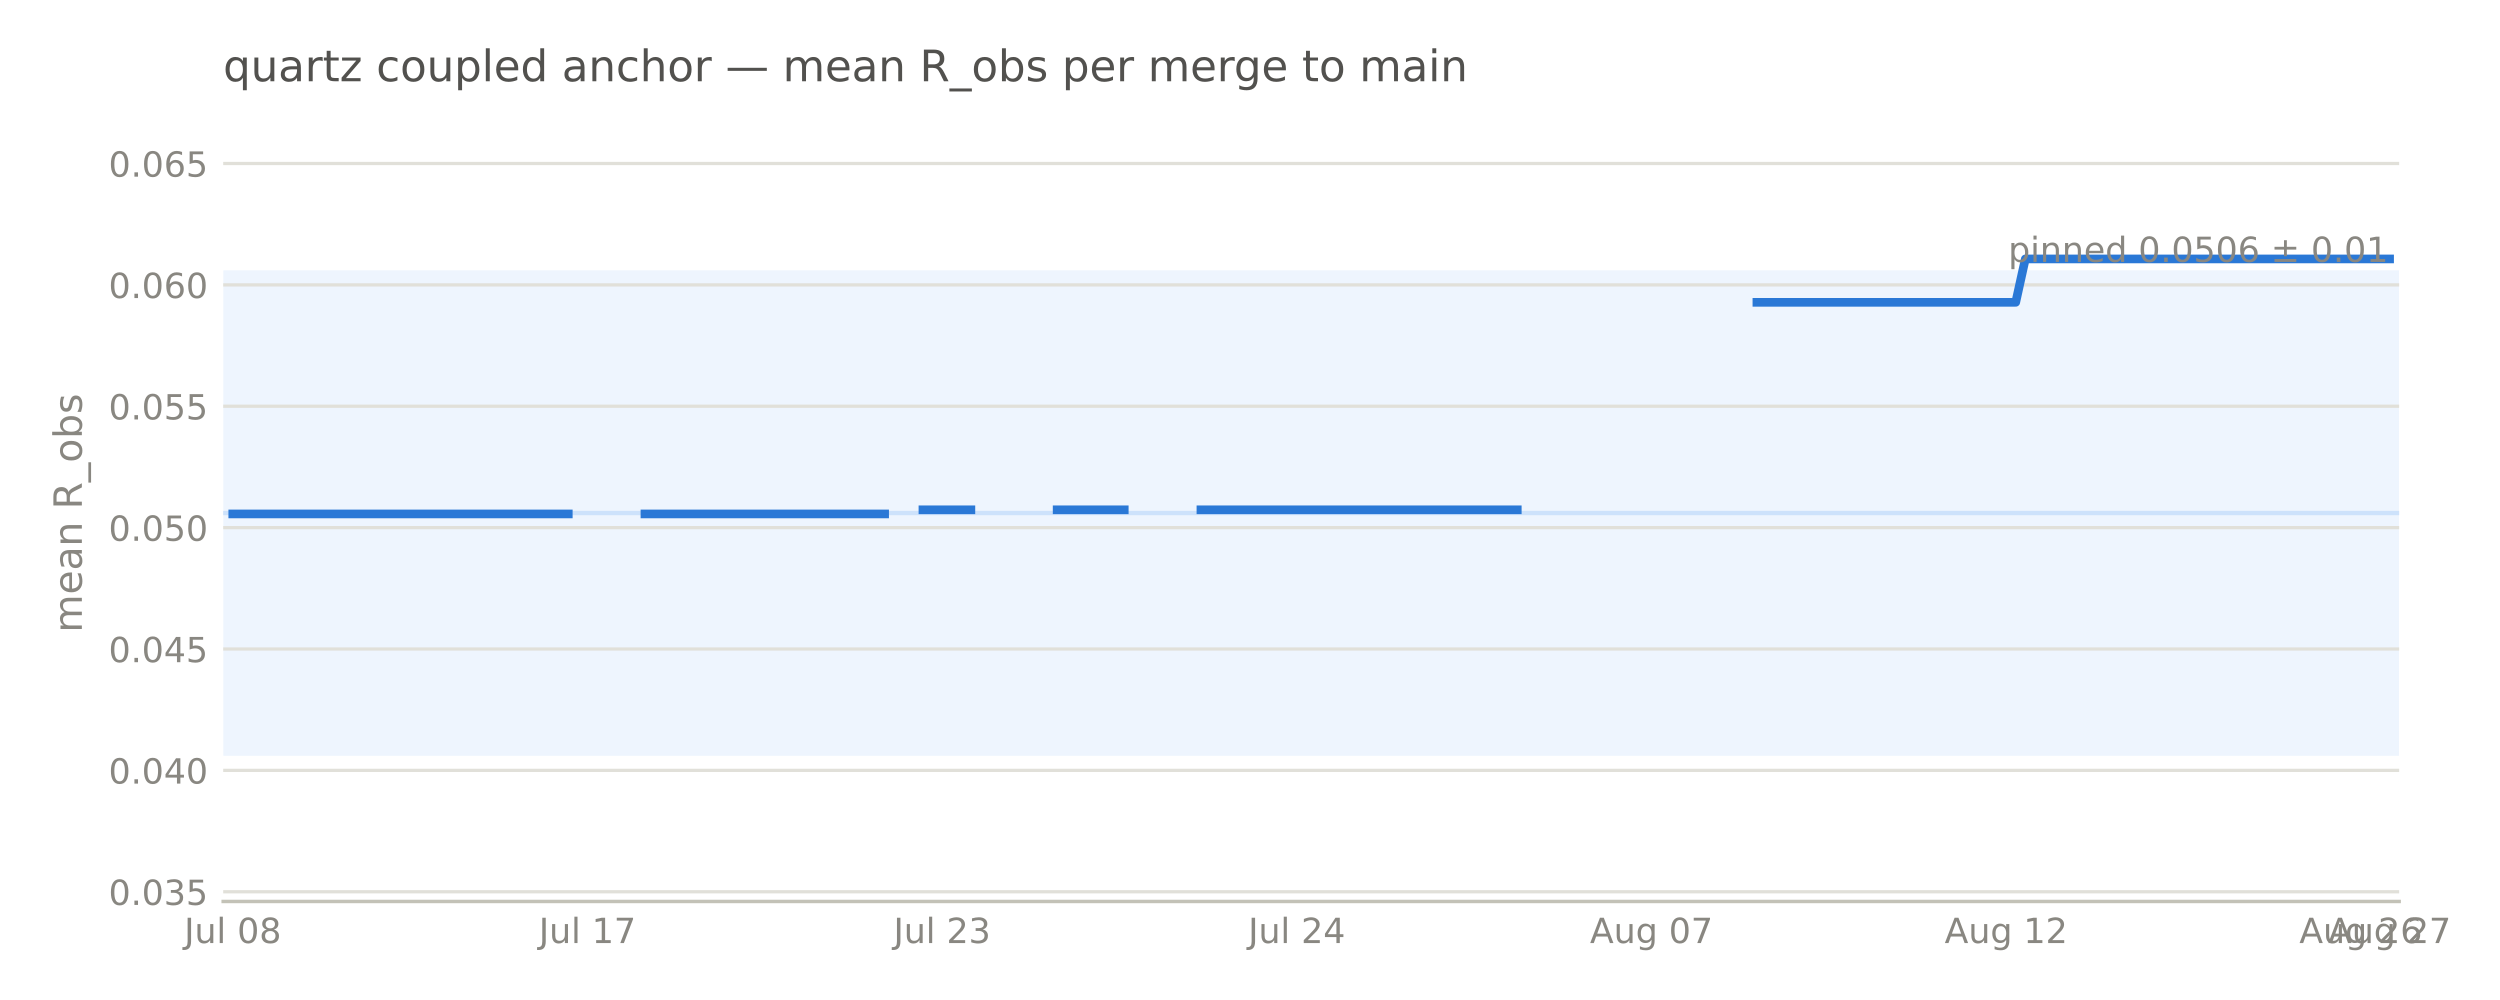
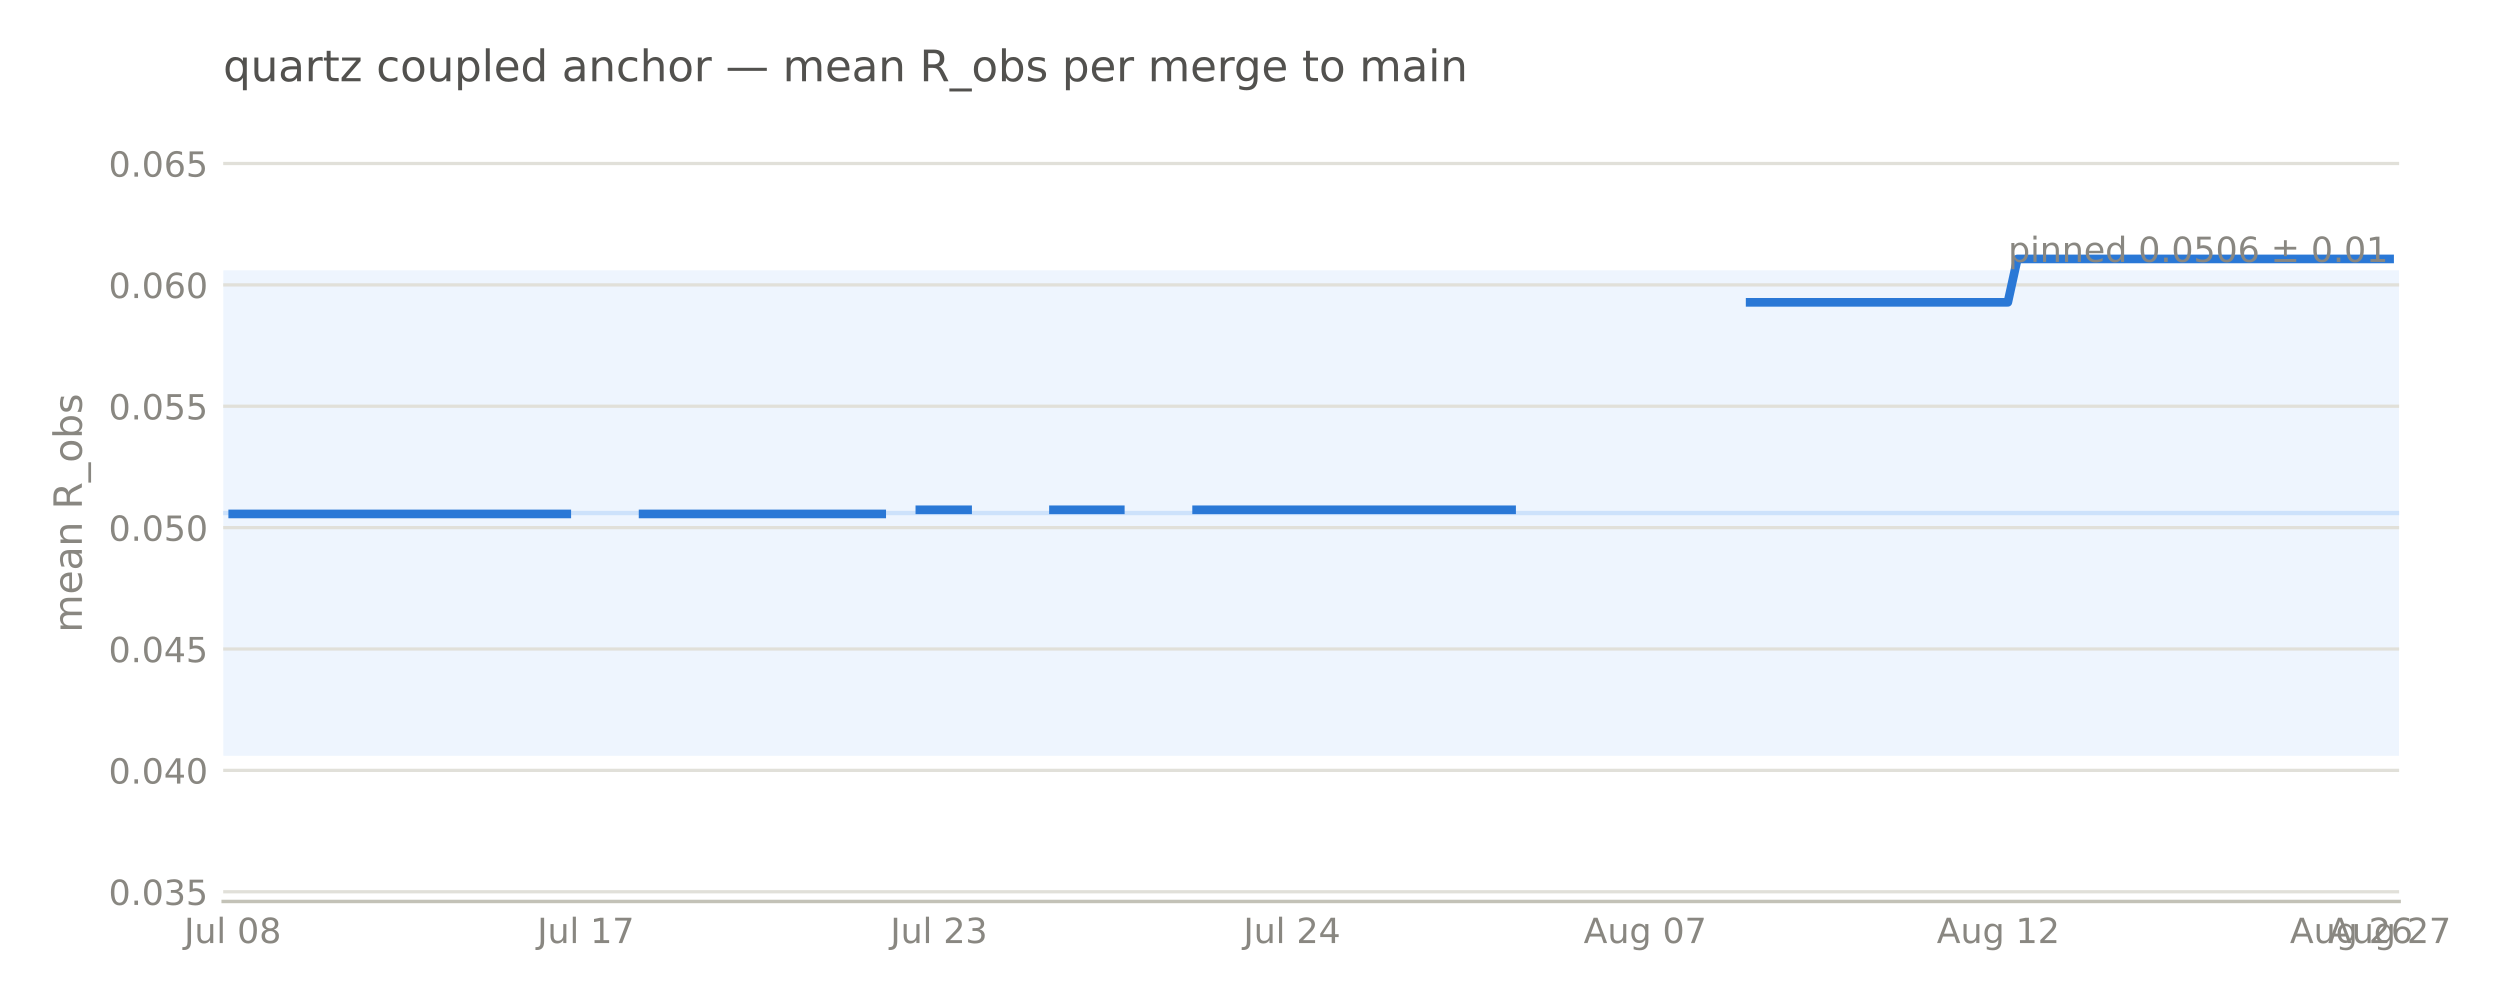
<svg xmlns="http://www.w3.org/2000/svg" width="576pt" height="230.4pt" viewBox="0 0 576 230.4" version="1.1">
  <defs>
    <style type="text/css">*{stroke-linejoin: round; stroke-linecap: butt}</style>
  </defs>
  <g id="figure_1">
    <g id="patch_1">
      <path d="M 0 230.4  L 576 230.4  L 576 0  L 0 0  L 0 230.4  z " style="fill: none; opacity: 0" />
    </g>
    <g id="axes_1">
      <g id="patch_2">
-         <path d="M 51.422 207.698  L 552.767 207.698  L 552.767 28.72  L 51.422 28.72  L 51.422 207.698  z " style="fill: none" />
+         <path d="M 51.422 207.698  L 552.758 207.698  L 552.758 28.72  L 51.422 28.72  L 51.422 207.698  z " style="fill: none" />
      </g>
      <g id="patch_3">
-         <path d="M 51.422 174.14  L 552.767 174.14  L 552.767 62.278  L 51.422 62.278  z " clip-path="url(#pf8af7da790)" style="fill: #cde2fb; opacity: 0.35" />
+         <path d="M 51.422 174.14  L 552.758 174.14  L 552.758 62.278  L 51.422 62.278  z " clip-path="url(#p7bbc4c8339)" style="fill: #cde2fb; opacity: 0.35" />
      </g>
      <g id="matplotlib.axis_1">
        <g id="xtick_1">
          <g id="line2d_1" />
          <g id="text_1">
-             <text style="font-size: 8px; font-family: 'DejaVu Sans', 'Bitstream Vera Sans', 'Computer Modern Sans Serif', 'Lucida Grande', 'Verdana', 'Geneva', 'Lucid', 'Arial', 'Helvetica', 'Avant Garde', sans-serif; text-anchor: middle; fill: #898781" x="53.631" y="217.277" transform="rotate(-0 53.63067 217.2769)">Jul 08</text>
+             <text style="font-size: 8px; font-family: 'DejaVu Sans', 'Bitstream Vera Sans', 'Computer Modern Sans Serif', 'Lucida Grande', 'Verdana', 'Geneva', 'Lucid', 'Arial', 'Helvetica', 'Avant Garde', sans-serif; text-anchor: middle; fill: #898781" x="53.621" y="217.277" transform="rotate(-0 53.62095 217.2769)">Jul 08</text>
          </g>
        </g>
        <g id="xtick_2">
          <g id="line2d_2" />
          <g id="text_2">
-             <text style="font-size: 8px; font-family: 'DejaVu Sans', 'Bitstream Vera Sans', 'Computer Modern Sans Serif', 'Lucida Grande', 'Verdana', 'Geneva', 'Lucid', 'Arial', 'Helvetica', 'Avant Garde', sans-serif; text-anchor: middle; fill: #898781" x="135.348" y="217.277" transform="rotate(-0 135.3476 217.2769)">Jul 17</text>
+             <text style="font-size: 8px; font-family: 'DejaVu Sans', 'Bitstream Vera Sans', 'Computer Modern Sans Serif', 'Lucida Grande', 'Verdana', 'Geneva', 'Lucid', 'Arial', 'Helvetica', 'Avant Garde', sans-serif; text-anchor: middle; fill: #898781" x="134.978" y="217.277" transform="rotate(-0 134.9781 217.2769)">Jul 17</text>
          </g>
        </g>
        <g id="xtick_3">
          <g id="line2d_3" />
          <g id="text_3">
-             <text style="font-size: 8px; font-family: 'DejaVu Sans', 'Bitstream Vera Sans', 'Computer Modern Sans Serif', 'Lucida Grande', 'Verdana', 'Geneva', 'Lucid', 'Arial', 'Helvetica', 'Avant Garde', sans-serif; text-anchor: middle; fill: #898781" x="217.065" y="217.277" transform="rotate(-0 217.0645 217.2769)">Jul 23</text>
+             <text style="font-size: 8px; font-family: 'DejaVu Sans', 'Bitstream Vera Sans', 'Computer Modern Sans Serif', 'Lucida Grande', 'Verdana', 'Geneva', 'Lucid', 'Arial', 'Helvetica', 'Avant Garde', sans-serif; text-anchor: middle; fill: #898781" x="216.335" y="217.277" transform="rotate(-0 216.3352 217.2769)">Jul 23</text>
          </g>
        </g>
        <g id="xtick_4">
          <g id="line2d_4" />
          <g id="text_4">
-             <text style="font-size: 8px; font-family: 'DejaVu Sans', 'Bitstream Vera Sans', 'Computer Modern Sans Serif', 'Lucida Grande', 'Verdana', 'Geneva', 'Lucid', 'Arial', 'Helvetica', 'Avant Garde', sans-serif; text-anchor: middle; fill: #898781" x="298.781" y="217.277" transform="rotate(-0 298.7815 217.2769)">Jul 24</text>
+             <text style="font-size: 8px; font-family: 'DejaVu Sans', 'Bitstream Vera Sans', 'Computer Modern Sans Serif', 'Lucida Grande', 'Verdana', 'Geneva', 'Lucid', 'Arial', 'Helvetica', 'Avant Garde', sans-serif; text-anchor: middle; fill: #898781" x="297.692" y="217.277" transform="rotate(-0 297.6923 217.2769)">Jul 24</text>
          </g>
        </g>
        <g id="xtick_5">
          <g id="line2d_5" />
          <g id="text_5">
-             <text style="font-size: 8px; font-family: 'DejaVu Sans', 'Bitstream Vera Sans', 'Computer Modern Sans Serif', 'Lucida Grande', 'Verdana', 'Geneva', 'Lucid', 'Arial', 'Helvetica', 'Avant Garde', sans-serif; text-anchor: middle; fill: #898781" x="380.498" y="217.276" transform="rotate(-0 380.4984 217.2763)">Aug 07</text>
+             <text style="font-size: 8px; font-family: 'DejaVu Sans', 'Bitstream Vera Sans', 'Computer Modern Sans Serif', 'Lucida Grande', 'Verdana', 'Geneva', 'Lucid', 'Arial', 'Helvetica', 'Avant Garde', sans-serif; text-anchor: middle; fill: #898781" x="379.049" y="217.276" transform="rotate(-0 379.0494 217.2763)">Aug 07</text>
          </g>
        </g>
        <g id="xtick_6">
          <g id="line2d_6" />
          <g id="text_6">
-             <text style="font-size: 8px; font-family: 'DejaVu Sans', 'Bitstream Vera Sans', 'Computer Modern Sans Serif', 'Lucida Grande', 'Verdana', 'Geneva', 'Lucid', 'Arial', 'Helvetica', 'Avant Garde', sans-serif; text-anchor: middle; fill: #898781" x="462.215" y="217.276" transform="rotate(-0 462.2153 217.2763)">Aug 12</text>
+             <text style="font-size: 8px; font-family: 'DejaVu Sans', 'Bitstream Vera Sans', 'Computer Modern Sans Serif', 'Lucida Grande', 'Verdana', 'Geneva', 'Lucid', 'Arial', 'Helvetica', 'Avant Garde', sans-serif; text-anchor: middle; fill: #898781" x="460.407" y="217.276" transform="rotate(-0 460.4066 217.2763)">Aug 12</text>
          </g>
        </g>
        <g id="xtick_7">
          <g id="line2d_7" />
          <g id="text_7">
-             <text style="font-size: 8px; font-family: 'DejaVu Sans', 'Bitstream Vera Sans', 'Computer Modern Sans Serif', 'Lucida Grande', 'Verdana', 'Geneva', 'Lucid', 'Arial', 'Helvetica', 'Avant Garde', sans-serif; text-anchor: middle; fill: #898781" x="543.932" y="217.276" transform="rotate(-0 543.9323 217.2763)">Aug 26</text>
+             <text style="font-size: 8px; font-family: 'DejaVu Sans', 'Bitstream Vera Sans', 'Computer Modern Sans Serif', 'Lucida Grande', 'Verdana', 'Geneva', 'Lucid', 'Arial', 'Helvetica', 'Avant Garde', sans-serif; text-anchor: middle; fill: #898781" x="541.764" y="217.276" transform="rotate(-0 541.7637 217.2763)">Aug 26</text>
          </g>
        </g>
        <g id="xtick_8">
          <g id="line2d_8" />
          <g id="text_8">
-             <text style="font-size: 8px; font-family: 'DejaVu Sans', 'Bitstream Vera Sans', 'Computer Modern Sans Serif', 'Lucida Grande', 'Verdana', 'Geneva', 'Lucid', 'Arial', 'Helvetica', 'Avant Garde', sans-serif; text-anchor: middle; fill: #898781" x="550.558" y="217.276" transform="rotate(-0 550.558 217.2763)">Aug 27</text>
+             <text style="font-size: 8px; font-family: 'DejaVu Sans', 'Bitstream Vera Sans', 'Computer Modern Sans Serif', 'Lucida Grande', 'Verdana', 'Geneva', 'Lucid', 'Arial', 'Helvetica', 'Avant Garde', sans-serif; text-anchor: middle; fill: #898781" x="550.559" y="217.276" transform="rotate(-0 550.5591 217.2763)">Aug 27</text>
          </g>
        </g>
      </g>
      <g id="matplotlib.axis_2">
        <g id="ytick_1">
          <g id="line2d_9">
-             <path d="M 51.422 205.461  L 552.767 205.461  " clip-path="url(#pf8af7da790)" style="fill: none; stroke: #e1e0d9; stroke-width: 0.75; stroke-linecap: square" />
+             <path d="M 51.422 205.461  L 552.758 205.461  " clip-path="url(#p7bbc4c8339)" style="fill: none; stroke: #e1e0d9; stroke-width: 0.75; stroke-linecap: square" />
          </g>
          <g id="line2d_10" />
          <g id="text_9">
            <text style="font-size: 8px; font-family: 'DejaVu Sans', 'Bitstream Vera Sans', 'Computer Modern Sans Serif', 'Lucida Grande', 'Verdana', 'Geneva', 'Lucid', 'Arial', 'Helvetica', 'Avant Garde', sans-serif; text-anchor: end; fill: #898781" x="47.922" y="208.5" transform="rotate(-0 47.92211 208.5)">0.035</text>
          </g>
        </g>
        <g id="ytick_2">
          <g id="line2d_11">
-             <path d="M 51.422 177.496  L 552.767 177.496  " clip-path="url(#pf8af7da790)" style="fill: none; stroke: #e1e0d9; stroke-width: 0.75; stroke-linecap: square" />
+             <path d="M 51.422 177.496  L 552.758 177.496  " clip-path="url(#p7bbc4c8339)" style="fill: none; stroke: #e1e0d9; stroke-width: 0.75; stroke-linecap: square" />
          </g>
          <g id="line2d_12" />
          <g id="text_10">
            <text style="font-size: 8px; font-family: 'DejaVu Sans', 'Bitstream Vera Sans', 'Computer Modern Sans Serif', 'Lucida Grande', 'Verdana', 'Geneva', 'Lucid', 'Arial', 'Helvetica', 'Avant Garde', sans-serif; text-anchor: end; fill: #898781" x="47.922" y="180.535" transform="rotate(-0 47.92211 180.5346)">0.040</text>
          </g>
        </g>
        <g id="ytick_3">
          <g id="line2d_13">
-             <path d="M 51.422 149.53  L 552.767 149.53  " clip-path="url(#pf8af7da790)" style="fill: none; stroke: #e1e0d9; stroke-width: 0.75; stroke-linecap: square" />
+             <path d="M 51.422 149.53  L 552.758 149.53  " clip-path="url(#p7bbc4c8339)" style="fill: none; stroke: #e1e0d9; stroke-width: 0.75; stroke-linecap: square" />
          </g>
          <g id="line2d_14" />
          <g id="text_11">
            <text style="font-size: 8px; font-family: 'DejaVu Sans', 'Bitstream Vera Sans', 'Computer Modern Sans Serif', 'Lucida Grande', 'Verdana', 'Geneva', 'Lucid', 'Arial', 'Helvetica', 'Avant Garde', sans-serif; text-anchor: end; fill: #898781" x="47.922" y="152.569" transform="rotate(-0 47.92211 152.5693)">0.045</text>
          </g>
        </g>
        <g id="ytick_4">
          <g id="line2d_15">
-             <path d="M 51.422 121.565  L 552.767 121.565  " clip-path="url(#pf8af7da790)" style="fill: none; stroke: #e1e0d9; stroke-width: 0.75; stroke-linecap: square" />
+             <path d="M 51.422 121.565  L 552.758 121.565  " clip-path="url(#p7bbc4c8339)" style="fill: none; stroke: #e1e0d9; stroke-width: 0.75; stroke-linecap: square" />
          </g>
          <g id="line2d_16" />
          <g id="text_12">
            <text style="font-size: 8px; font-family: 'DejaVu Sans', 'Bitstream Vera Sans', 'Computer Modern Sans Serif', 'Lucida Grande', 'Verdana', 'Geneva', 'Lucid', 'Arial', 'Helvetica', 'Avant Garde', sans-serif; text-anchor: end; fill: #898781" x="47.922" y="124.604" transform="rotate(-0 47.92211 124.604)">0.050</text>
          </g>
        </g>
        <g id="ytick_5">
          <g id="line2d_17">
-             <path d="M 51.422 93.6  L 552.767 93.6  " clip-path="url(#pf8af7da790)" style="fill: none; stroke: #e1e0d9; stroke-width: 0.75; stroke-linecap: square" />
+             <path d="M 51.422 93.6  L 552.758 93.6  " clip-path="url(#p7bbc4c8339)" style="fill: none; stroke: #e1e0d9; stroke-width: 0.75; stroke-linecap: square" />
          </g>
          <g id="line2d_18" />
          <g id="text_13">
            <text style="font-size: 8px; font-family: 'DejaVu Sans', 'Bitstream Vera Sans', 'Computer Modern Sans Serif', 'Lucida Grande', 'Verdana', 'Geneva', 'Lucid', 'Arial', 'Helvetica', 'Avant Garde', sans-serif; text-anchor: end; fill: #898781" x="47.922" y="96.639" transform="rotate(-0 47.92211 96.63863)">0.055</text>
          </g>
        </g>
        <g id="ytick_6">
          <g id="line2d_19">
-             <path d="M 51.422 65.634  L 552.767 65.634  " clip-path="url(#pf8af7da790)" style="fill: none; stroke: #e1e0d9; stroke-width: 0.75; stroke-linecap: square" />
+             <path d="M 51.422 65.634  L 552.758 65.634  " clip-path="url(#p7bbc4c8339)" style="fill: none; stroke: #e1e0d9; stroke-width: 0.75; stroke-linecap: square" />
          </g>
          <g id="line2d_20" />
          <g id="text_14">
            <text style="font-size: 8px; font-family: 'DejaVu Sans', 'Bitstream Vera Sans', 'Computer Modern Sans Serif', 'Lucida Grande', 'Verdana', 'Geneva', 'Lucid', 'Arial', 'Helvetica', 'Avant Garde', sans-serif; text-anchor: end; fill: #898781" x="47.922" y="68.673" transform="rotate(-0 47.92211 68.6733)">0.060</text>
          </g>
        </g>
        <g id="ytick_7">
          <g id="line2d_21">
-             <path d="M 51.422 37.669  L 552.767 37.669  " clip-path="url(#pf8af7da790)" style="fill: none; stroke: #e1e0d9; stroke-width: 0.75; stroke-linecap: square" />
+             <path d="M 51.422 37.669  L 552.758 37.669  " clip-path="url(#p7bbc4c8339)" style="fill: none; stroke: #e1e0d9; stroke-width: 0.75; stroke-linecap: square" />
          </g>
          <g id="line2d_22" />
          <g id="text_15">
            <text style="font-size: 8px; font-family: 'DejaVu Sans', 'Bitstream Vera Sans', 'Computer Modern Sans Serif', 'Lucida Grande', 'Verdana', 'Geneva', 'Lucid', 'Arial', 'Helvetica', 'Avant Garde', sans-serif; text-anchor: end; fill: #898781" x="47.922" y="40.708" transform="rotate(-0 47.92211 40.70797)">0.065</text>
          </g>
        </g>
        <g id="text_16">
          <text style="font-size: 9px; font-family: 'DejaVu Sans', 'Bitstream Vera Sans', 'Computer Modern Sans Serif', 'Lucida Grande', 'Verdana', 'Geneva', 'Lucid', 'Arial', 'Helvetica', 'Avant Garde', sans-serif; text-anchor: middle; fill: #898781" x="18.858" y="118.209" transform="rotate(-90 18.8575 118.2091)">mean R_obs</text>
        </g>
      </g>
      <g id="line2d_23">
-         <path d="M 51.422 118.209  L 552.767 118.209  " clip-path="url(#pf8af7da790)" style="fill: none; stroke: #cde2fb; stroke-linecap: square" />
+         <path d="M 51.422 118.209  L 552.758 118.209  " clip-path="url(#p7bbc4c8339)" style="fill: none; stroke: #cde2fb; stroke-linecap: square" />
      </g>
      <g id="patch_4">
-         <path d="M 51.422 207.698  L 552.767 207.698  " style="fill: none; stroke: #c3c2b7; stroke-width: 0.8; stroke-linejoin: miter; stroke-linecap: square" />
+         <path d="M 51.422 207.698  L 552.758 207.698  " style="fill: none; stroke: #c3c2b7; stroke-width: 0.8; stroke-linejoin: miter; stroke-linecap: square" />
      </g>
      <g id="line2d_24">
-         <path d="M 53.631 118.409  L 130.93 118.409  M 148.599 118.409  L 203.813 118.409  M 212.647 117.455  L 223.69 117.455  M 243.567 117.455  L 259.027 117.455  M 276.696 117.455  L 349.578 117.455  M 404.793 69.652  L 464.424 69.652  L 466.632 59.661  L 550.558 59.661  L 550.558 59.661  " clip-path="url(#pf8af7da790)" style="fill: none; stroke: #2a78d6; stroke-width: 2; stroke-linecap: square" />
+         <path d="M 53.621 118.409  L 130.58 118.409  M 148.171 118.409  L 203.142 118.409  M 211.938 117.455  L 222.932 117.455  M 242.721 117.455  L 258.113 117.455  M 275.704 117.455  L 348.266 117.455  M 403.237 69.652  L 462.605 69.652  L 464.804 59.661  L 550.559 59.661  L 550.559 59.661  " clip-path="url(#p7bbc4c8339)" style="fill: none; stroke: #2a78d6; stroke-width: 2; stroke-linecap: square" />
      </g>
      <g id="text_17">
-         <text style="font-size: 8px; font-family: 'DejaVu Sans', 'Bitstream Vera Sans', 'Computer Modern Sans Serif', 'Lucida Grande', 'Verdana', 'Geneva', 'Lucid', 'Arial', 'Helvetica', 'Avant Garde', sans-serif; text-anchor: end; fill: #898781" x="550.26" y="60.357" transform="rotate(-0 550.2598 60.35652)">pinned 0.0506 ± 0.01</text>
+         <text style="font-size: 8px; font-family: 'DejaVu Sans', 'Bitstream Vera Sans', 'Computer Modern Sans Serif', 'Lucida Grande', 'Verdana', 'Geneva', 'Lucid', 'Arial', 'Helvetica', 'Avant Garde', sans-serif; text-anchor: end; fill: #898781" x="550.251" y="60.357" transform="rotate(-0 550.2512 60.35652)">pinned 0.0506 ± 0.01</text>
      </g>
      <g id="text_18">
        <text style="font-size: 10px; font-family: 'DejaVu Sans', 'Bitstream Vera Sans', 'Computer Modern Sans Serif', 'Lucida Grande', 'Verdana', 'Geneva', 'Lucid', 'Arial', 'Helvetica', 'Avant Garde', sans-serif; text-anchor: start; fill: #52514e" x="51.422" y="18.72" transform="rotate(-0 51.42211 18.72)">quartz coupled anchor — mean R_obs per merge to main</text>
      </g>
    </g>
  </g>
  <defs>
-     <clipPath id="pf8af7da790">
-       <rect x="51.422" y="28.72" width="501.344" height="178.978" />
+     <clipPath id="p7bbc4c8339">
+       <rect x="51.422" y="28.72" width="501.336" height="178.978" />
    </clipPath>
  </defs>
</svg>
